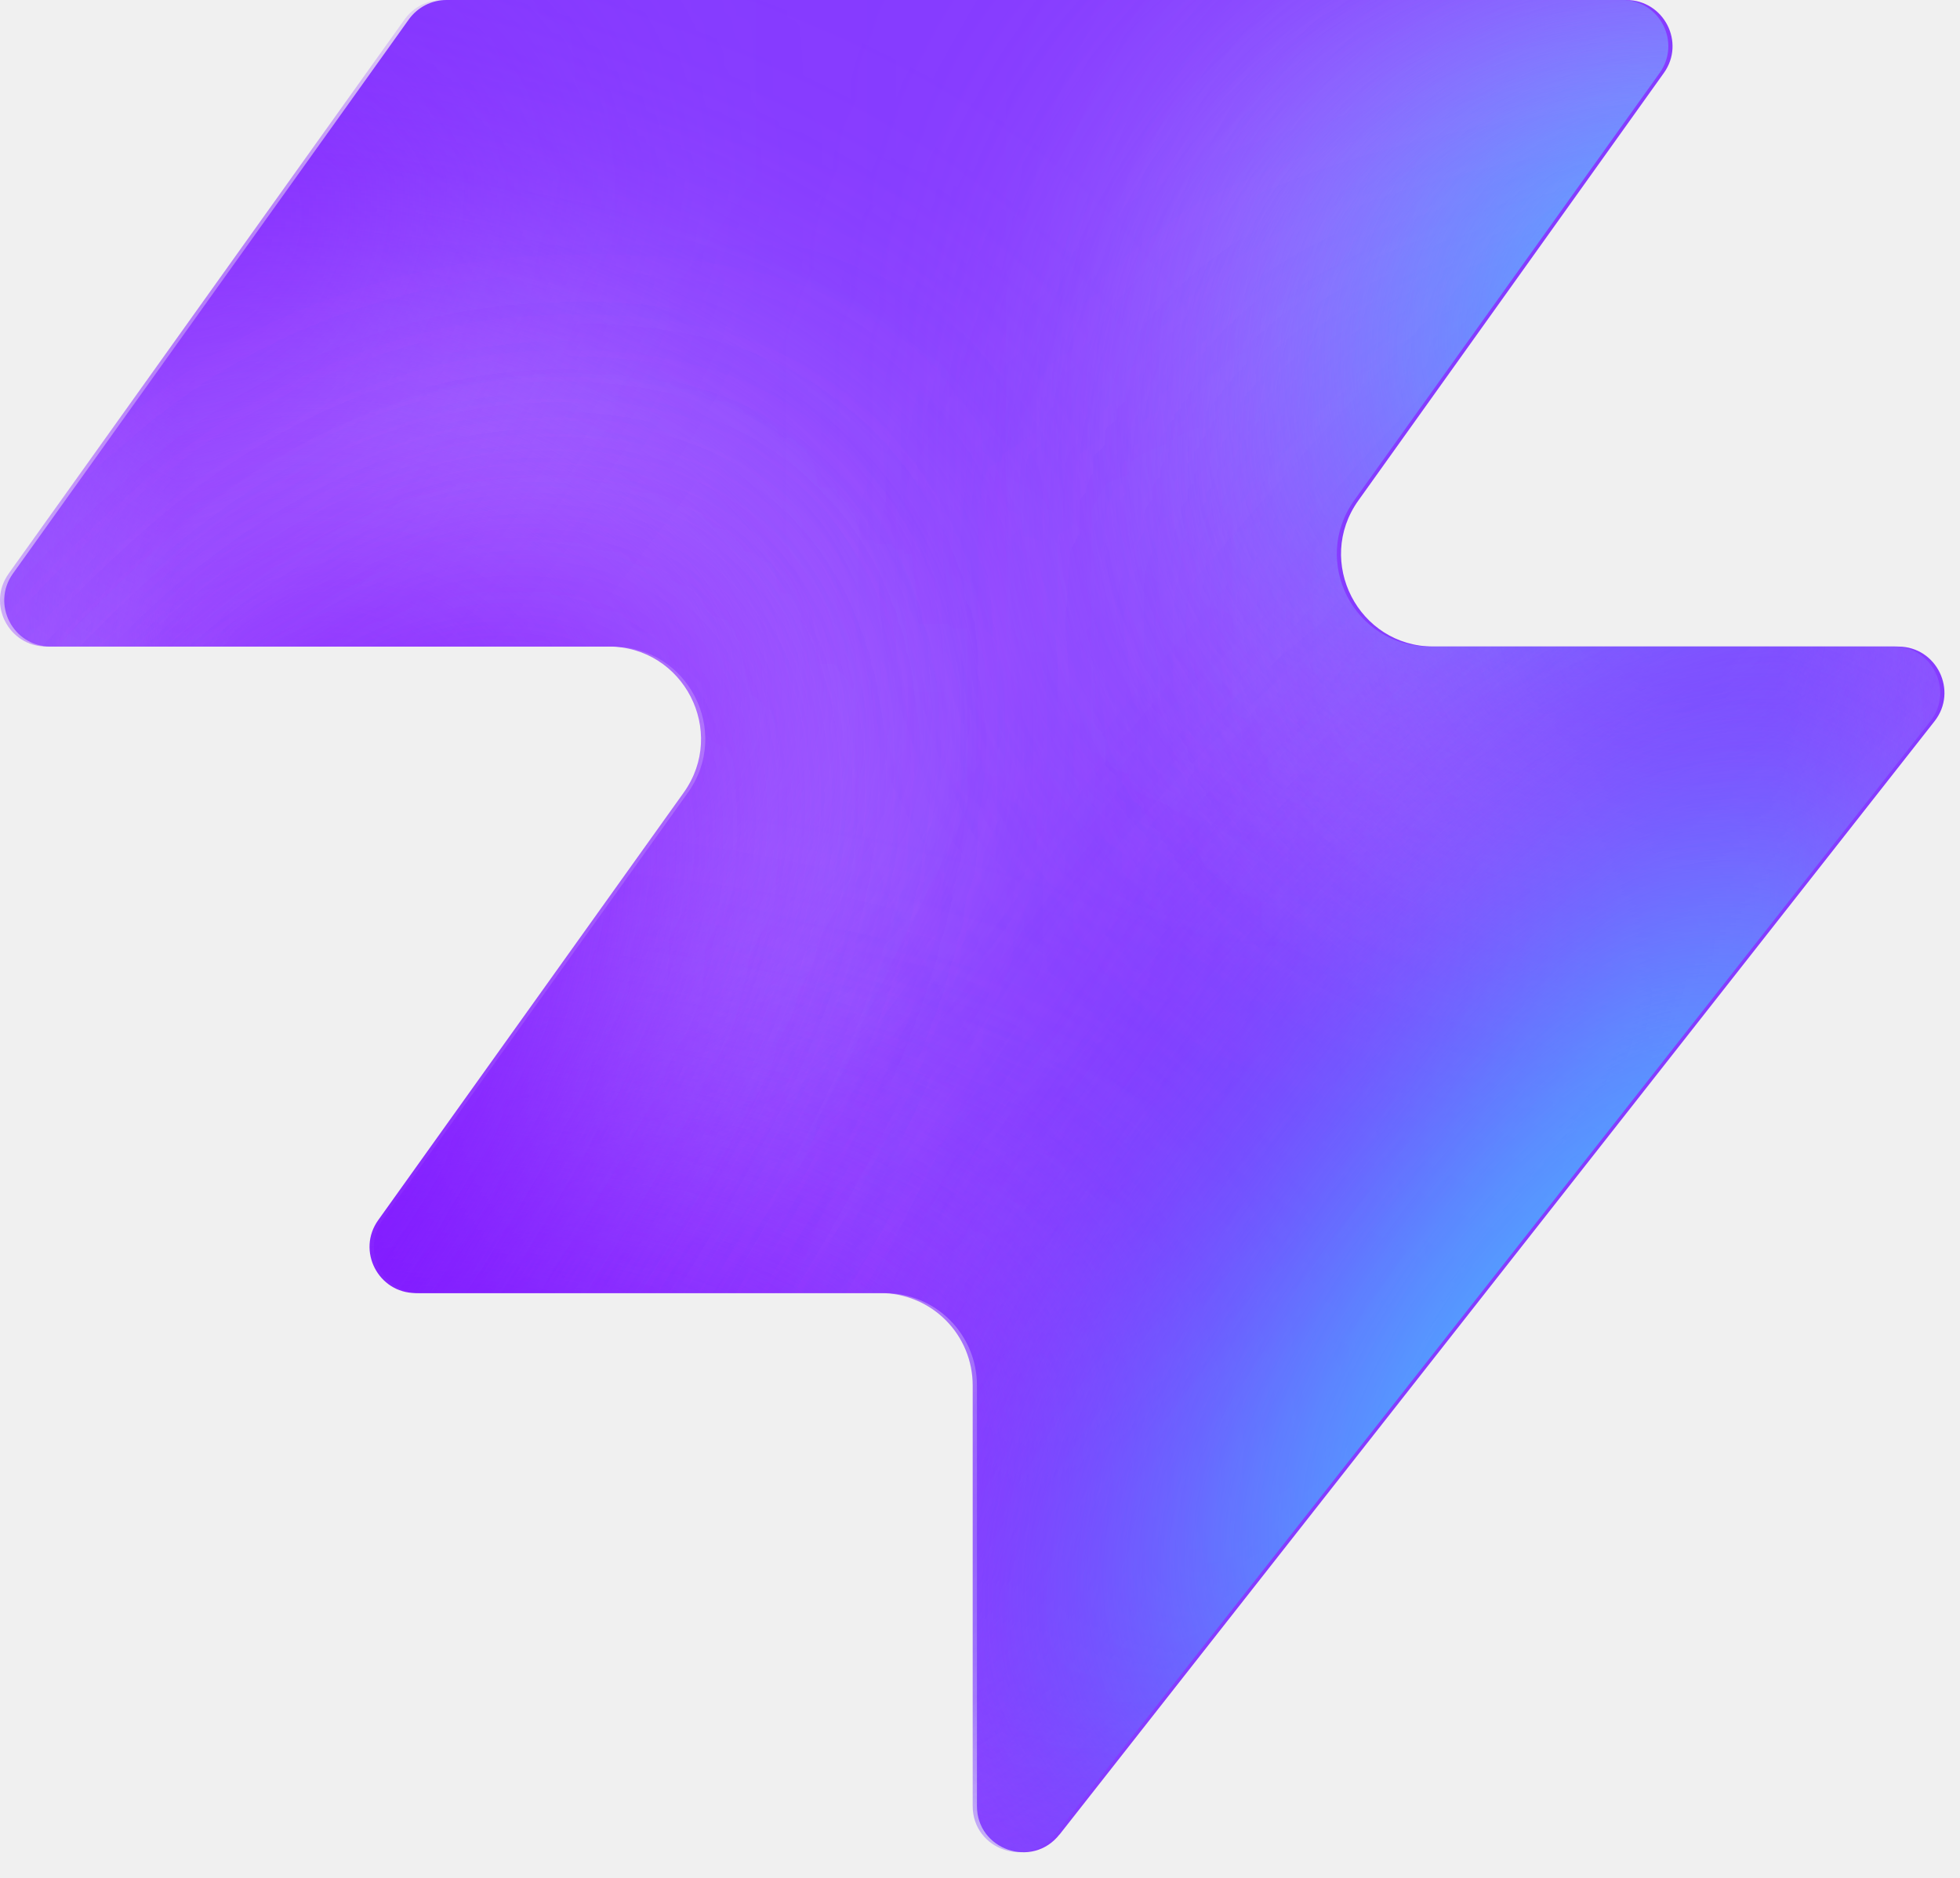
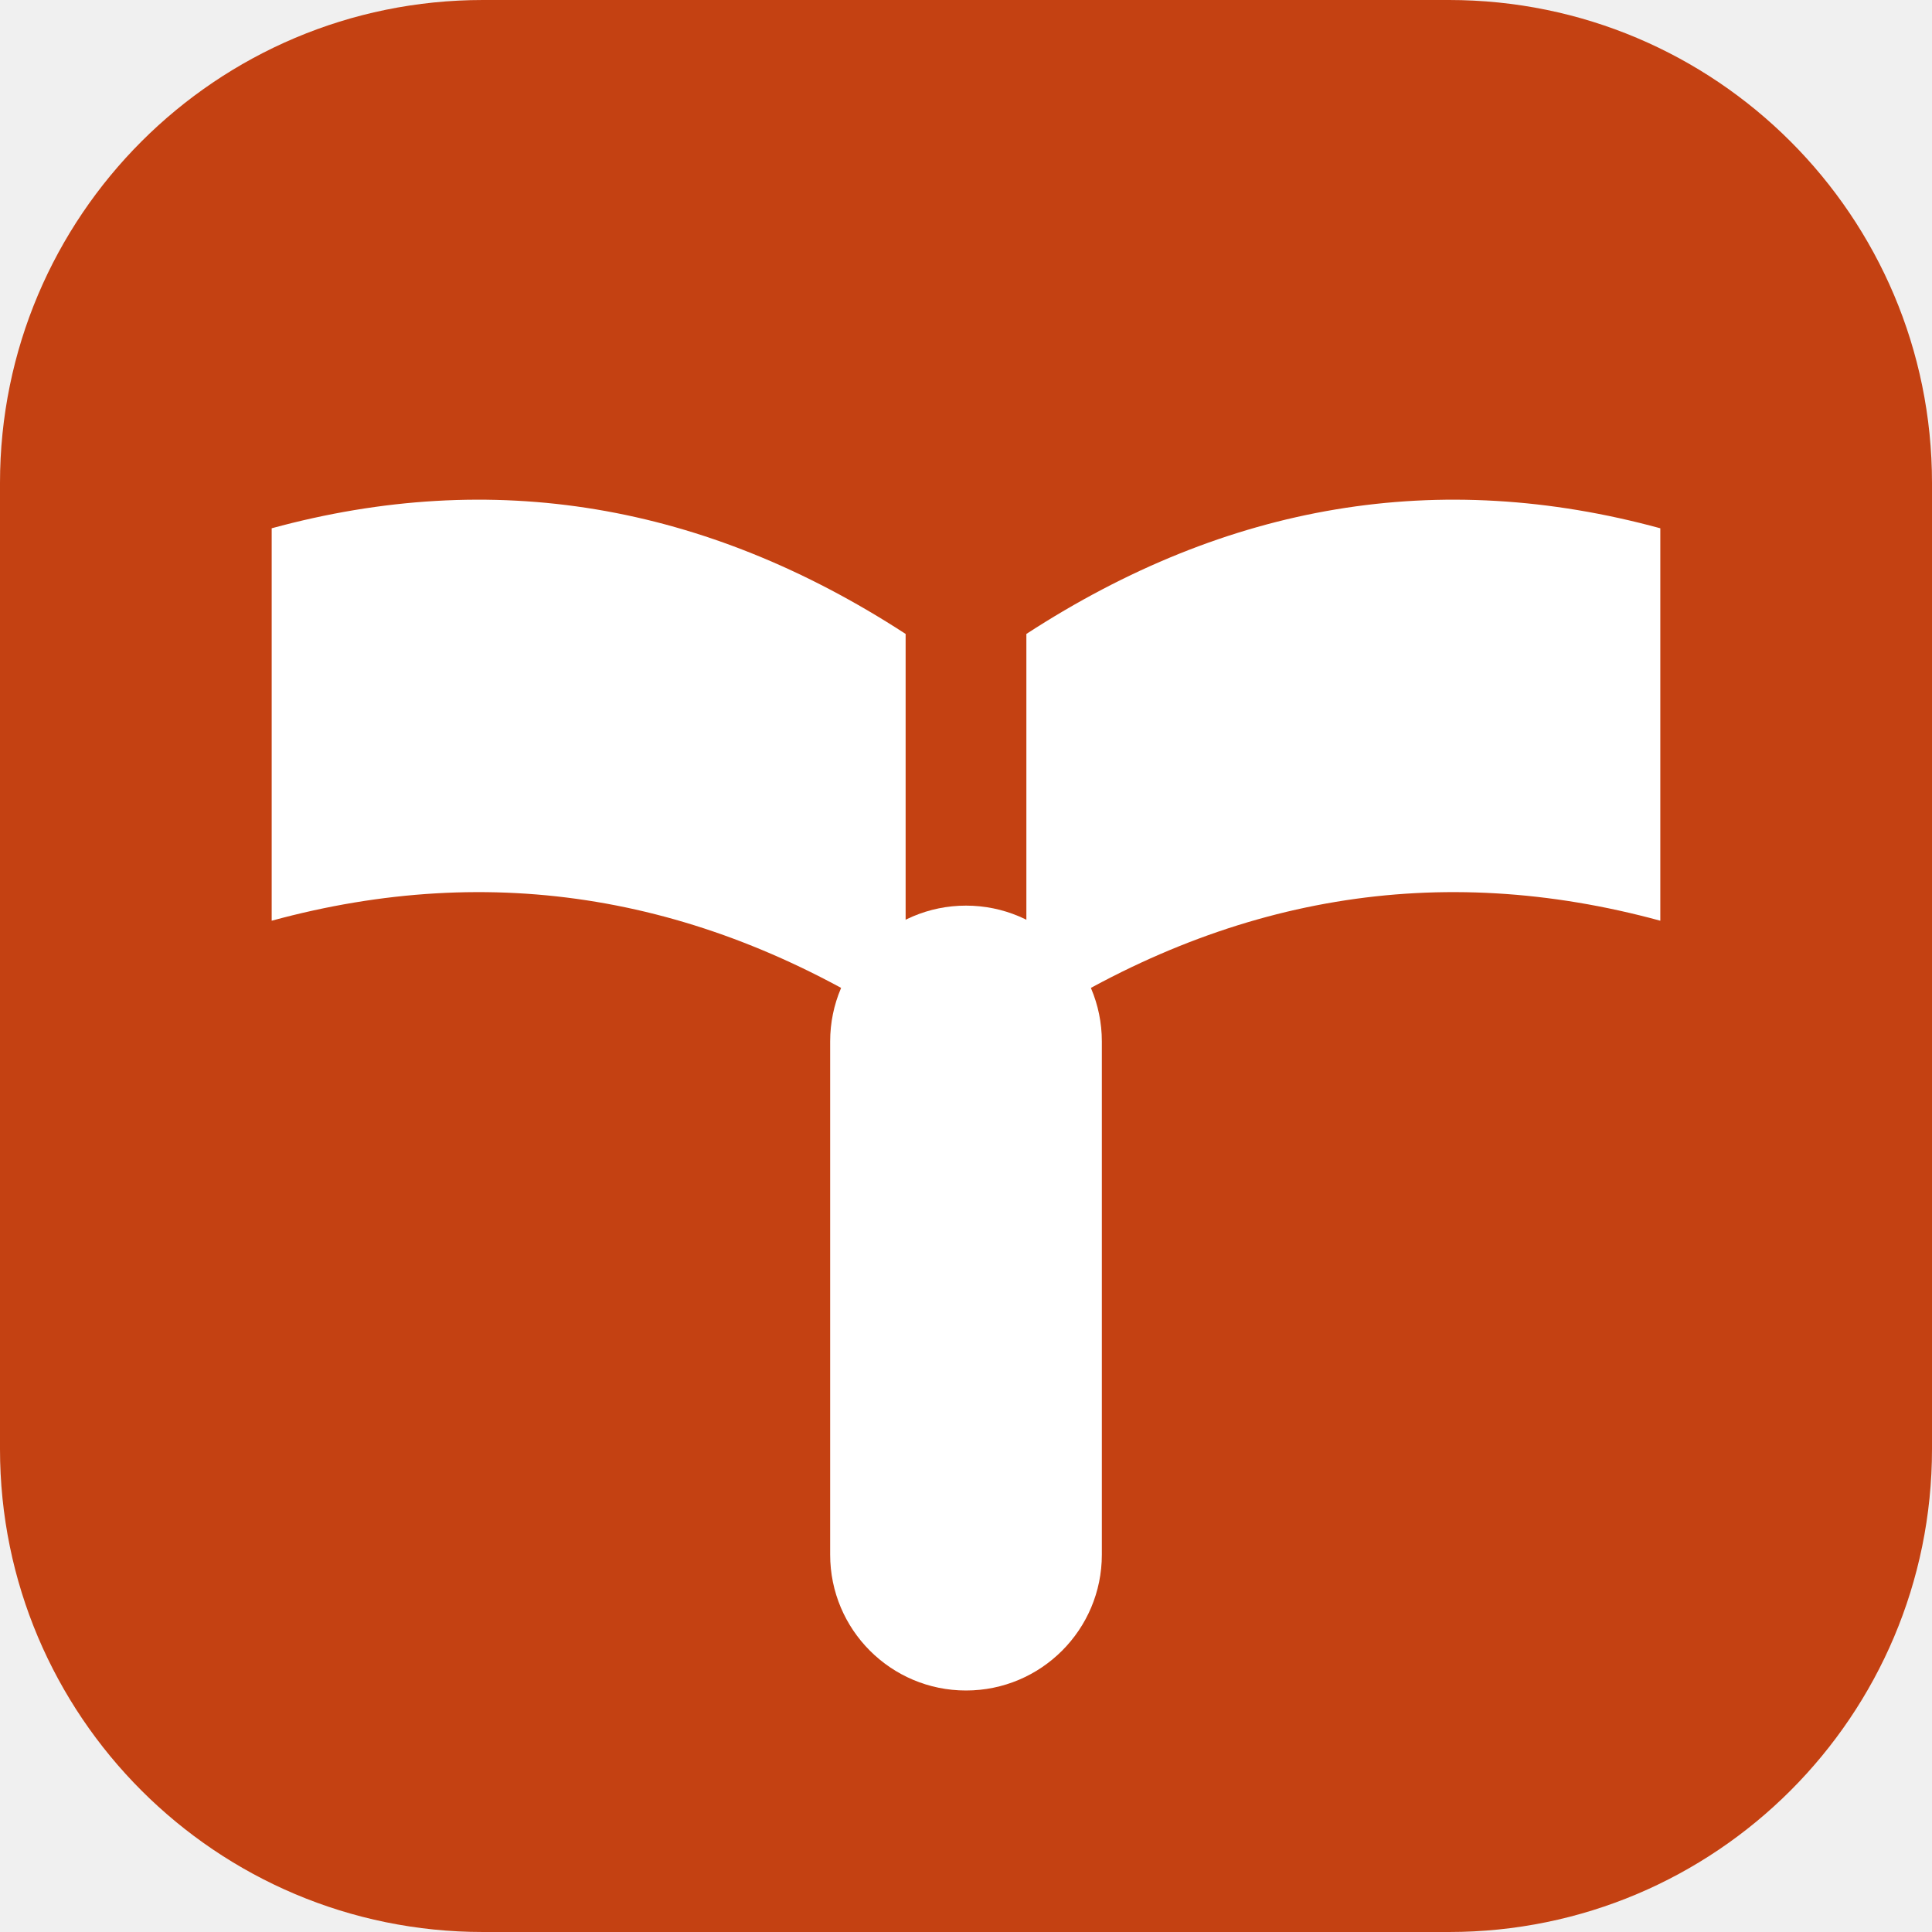
- <svg xmlns="http://www.w3.org/2000/svg" width="48" height="46" fill="none" viewBox="0 0 48 46">
-   <path fill="#863bff" d="M25.946 44.938c-.664.845-2.021.375-2.021-.698V33.937a2.26 2.26 0 0 0-2.262-2.262H10.287c-.92 0-1.456-1.04-.92-1.788l7.48-10.471c1.07-1.497 0-3.578-1.842-3.578H1.237c-.92 0-1.456-1.04-.92-1.788L10.013.474c.214-.297.556-.474.92-.474h28.894c.92 0 1.456 1.04.92 1.788l-7.48 10.471c-1.07 1.498 0 3.579 1.842 3.579h11.377c.943 0 1.473 1.088.89 1.83L25.947 44.94z" style="fill:#863bff;fill:color(display-p3 .525 .23 1);fill-opacity:1" />
-   <mask id="a" width="48" height="46" x="0" y="0" maskUnits="userSpaceOnUse" style="mask-type:alpha">
-     <path fill="#000" d="M25.842 44.938c-.664.844-2.021.375-2.021-.698V33.937a2.26 2.26 0 0 0-2.262-2.262H10.183c-.92 0-1.456-1.04-.92-1.788l7.48-10.471c1.07-1.498 0-3.579-1.842-3.579H1.133c-.92 0-1.456-1.04-.92-1.787L9.91.473c.214-.297.556-.474.92-.474h28.894c.92 0 1.456 1.04.92 1.788l-7.48 10.471c-1.07 1.498 0 3.578 1.842 3.578h11.377c.943 0 1.473 1.088.89 1.832L25.843 44.94z" style="fill:#000;fill-opacity:1" />
-   </mask>
-   <g mask="url(#a)">
-     <g filter="url(#b)">
-       <ellipse cx="5.508" cy="14.704" fill="#ede6ff" rx="5.508" ry="14.704" style="fill:#ede6ff;fill:color(display-p3 .927 .903 1);fill-opacity:1" transform="matrix(.00324 1 1 -.00324 -4.47 31.516)" />
-     </g>
-     <g filter="url(#c)">
-       <ellipse cx="10.399" cy="29.851" fill="#ede6ff" rx="10.399" ry="29.851" style="fill:#ede6ff;fill:color(display-p3 .927 .903 1);fill-opacity:1" transform="matrix(.00324 1 1 -.00324 -39.328 7.883)" />
-     </g>
-     <g filter="url(#d)">
-       <ellipse cx="5.508" cy="30.487" fill="#7e14ff" rx="5.508" ry="30.487" style="fill:#7e14ff;fill:color(display-p3 .492 .077 1);fill-opacity:1" transform="rotate(89.814 -25.913 -14.639)scale(1 -1)" />
-     </g>
-     <g filter="url(#e)">
-       <ellipse cx="5.508" cy="30.599" fill="#7e14ff" rx="5.508" ry="30.599" style="fill:#7e14ff;fill:color(display-p3 .492 .077 1);fill-opacity:1" transform="rotate(89.814 -32.644 -3.334)scale(1 -1)" />
-     </g>
-     <g filter="url(#f)">
-       <ellipse cx="5.508" cy="30.599" fill="#7e14ff" rx="5.508" ry="30.599" style="fill:#7e14ff;fill:color(display-p3 .492 .077 1);fill-opacity:1" transform="matrix(.00324 1 1 -.00324 -34.34 30.47)" />
-     </g>
-     <g filter="url(#g)">
-       <ellipse cx="14.072" cy="22.078" fill="#ede6ff" rx="14.072" ry="22.078" style="fill:#ede6ff;fill:color(display-p3 .927 .903 1);fill-opacity:1" transform="rotate(93.35 24.506 48.493)scale(-1 1)" />
-     </g>
-     <g filter="url(#h)">
-       <ellipse cx="3.47" cy="21.501" fill="#7e14ff" rx="3.47" ry="21.501" style="fill:#7e14ff;fill:color(display-p3 .492 .077 1);fill-opacity:1" transform="rotate(89.009 28.708 47.59)scale(-1 1)" />
-     </g>
-     <g filter="url(#i)">
-       <ellipse cx="3.47" cy="21.501" fill="#7e14ff" rx="3.47" ry="21.501" style="fill:#7e14ff;fill:color(display-p3 .492 .077 1);fill-opacity:1" transform="rotate(89.009 28.708 47.59)scale(-1 1)" />
-     </g>
-     <g filter="url(#j)">
-       <ellipse cx=".387" cy="8.972" fill="#7e14ff" rx="4.407" ry="29.108" style="fill:#7e14ff;fill:color(display-p3 .492 .077 1);fill-opacity:1" transform="rotate(39.51 .387 8.972)" />
-     </g>
-     <g filter="url(#k)">
-       <ellipse cx="47.523" cy="-6.092" fill="#7e14ff" rx="4.407" ry="29.108" style="fill:#7e14ff;fill:color(display-p3 .492 .077 1);fill-opacity:1" transform="rotate(37.892 47.523 -6.092)" />
-     </g>
-     <g filter="url(#l)">
-       <ellipse cx="41.412" cy="6.333" fill="#47bfff" rx="5.971" ry="9.665" style="fill:#47bfff;fill:color(display-p3 .28 .748 1);fill-opacity:1" transform="rotate(37.892 41.412 6.333)" />
-     </g>
-     <g filter="url(#m)">
-       <ellipse cx="-1.879" cy="38.332" fill="#7e14ff" rx="4.407" ry="29.108" style="fill:#7e14ff;fill:color(display-p3 .492 .077 1);fill-opacity:1" transform="rotate(37.892 -1.88 38.332)" />
-     </g>
-     <g filter="url(#n)">
-       <ellipse cx="-1.879" cy="38.332" fill="#7e14ff" rx="4.407" ry="29.108" style="fill:#7e14ff;fill:color(display-p3 .492 .077 1);fill-opacity:1" transform="rotate(37.892 -1.88 38.332)" />
-     </g>
-     <g filter="url(#o)">
-       <ellipse cx="35.651" cy="29.907" fill="#7e14ff" rx="4.407" ry="29.108" style="fill:#7e14ff;fill:color(display-p3 .492 .077 1);fill-opacity:1" transform="rotate(37.892 35.651 29.907)" />
-     </g>
-     <g filter="url(#p)">
-       <ellipse cx="38.418" cy="32.4" fill="#47bfff" rx="5.971" ry="15.297" style="fill:#47bfff;fill:color(display-p3 .28 .748 1);fill-opacity:1" transform="rotate(37.892 38.418 32.4)" />
-     </g>
-   </g>
-   <defs>
-     <filter id="b" width="60.045" height="41.654" x="-19.77" y="16.149" color-interpolation-filters="sRGB" filterUnits="userSpaceOnUse">
-       <feFlood flood-opacity="0" result="BackgroundImageFix" />
-       <feBlend in="SourceGraphic" in2="BackgroundImageFix" result="shape" />
-       <feGaussianBlur result="effect1_foregroundBlur_2002_17158" stdDeviation="7.659" />
-     </filter>
-     <filter id="c" width="90.34" height="51.437" x="-54.613" y="-7.533" color-interpolation-filters="sRGB" filterUnits="userSpaceOnUse">
-       <feFlood flood-opacity="0" result="BackgroundImageFix" />
-       <feBlend in="SourceGraphic" in2="BackgroundImageFix" result="shape" />
-       <feGaussianBlur result="effect1_foregroundBlur_2002_17158" stdDeviation="7.659" />
-     </filter>
-     <filter id="d" width="79.355" height="29.4" x="-49.64" y="2.03" color-interpolation-filters="sRGB" filterUnits="userSpaceOnUse">
-       <feFlood flood-opacity="0" result="BackgroundImageFix" />
-       <feBlend in="SourceGraphic" in2="BackgroundImageFix" result="shape" />
-       <feGaussianBlur result="effect1_foregroundBlur_2002_17158" stdDeviation="4.596" />
-     </filter>
-     <filter id="e" width="79.579" height="29.4" x="-45.045" y="20.029" color-interpolation-filters="sRGB" filterUnits="userSpaceOnUse">
-       <feFlood flood-opacity="0" result="BackgroundImageFix" />
-       <feBlend in="SourceGraphic" in2="BackgroundImageFix" result="shape" />
-       <feGaussianBlur result="effect1_foregroundBlur_2002_17158" stdDeviation="4.596" />
-     </filter>
-     <filter id="f" width="79.579" height="29.4" x="-43.513" y="21.178" color-interpolation-filters="sRGB" filterUnits="userSpaceOnUse">
-       <feFlood flood-opacity="0" result="BackgroundImageFix" />
-       <feBlend in="SourceGraphic" in2="BackgroundImageFix" result="shape" />
-       <feGaussianBlur result="effect1_foregroundBlur_2002_17158" stdDeviation="4.596" />
-     </filter>
-     <filter id="g" width="74.749" height="58.852" x="15.756" y="-17.901" color-interpolation-filters="sRGB" filterUnits="userSpaceOnUse">
-       <feFlood flood-opacity="0" result="BackgroundImageFix" />
-       <feBlend in="SourceGraphic" in2="BackgroundImageFix" result="shape" />
-       <feGaussianBlur result="effect1_foregroundBlur_2002_17158" stdDeviation="7.659" />
-     </filter>
-     <filter id="h" width="61.377" height="25.362" x="23.548" y="2.284" color-interpolation-filters="sRGB" filterUnits="userSpaceOnUse">
-       <feFlood flood-opacity="0" result="BackgroundImageFix" />
-       <feBlend in="SourceGraphic" in2="BackgroundImageFix" result="shape" />
-       <feGaussianBlur result="effect1_foregroundBlur_2002_17158" stdDeviation="4.596" />
-     </filter>
-     <filter id="i" width="61.377" height="25.362" x="23.548" y="2.284" color-interpolation-filters="sRGB" filterUnits="userSpaceOnUse">
-       <feFlood flood-opacity="0" result="BackgroundImageFix" />
-       <feBlend in="SourceGraphic" in2="BackgroundImageFix" result="shape" />
-       <feGaussianBlur result="effect1_foregroundBlur_2002_17158" stdDeviation="4.596" />
-     </filter>
-     <filter id="j" width="56.045" height="63.649" x="-27.636" y="-22.853" color-interpolation-filters="sRGB" filterUnits="userSpaceOnUse">
-       <feFlood flood-opacity="0" result="BackgroundImageFix" />
-       <feBlend in="SourceGraphic" in2="BackgroundImageFix" result="shape" />
-       <feGaussianBlur result="effect1_foregroundBlur_2002_17158" stdDeviation="4.596" />
-     </filter>
-     <filter id="k" width="54.814" height="64.646" x="20.116" y="-38.415" color-interpolation-filters="sRGB" filterUnits="userSpaceOnUse">
-       <feFlood flood-opacity="0" result="BackgroundImageFix" />
-       <feBlend in="SourceGraphic" in2="BackgroundImageFix" result="shape" />
-       <feGaussianBlur result="effect1_foregroundBlur_2002_17158" stdDeviation="4.596" />
-     </filter>
-     <filter id="l" width="33.541" height="35.313" x="24.641" y="-11.323" color-interpolation-filters="sRGB" filterUnits="userSpaceOnUse">
-       <feFlood flood-opacity="0" result="BackgroundImageFix" />
-       <feBlend in="SourceGraphic" in2="BackgroundImageFix" result="shape" />
-       <feGaussianBlur result="effect1_foregroundBlur_2002_17158" stdDeviation="4.596" />
-     </filter>
-     <filter id="m" width="54.814" height="64.646" x="-29.286" y="6.009" color-interpolation-filters="sRGB" filterUnits="userSpaceOnUse">
-       <feFlood flood-opacity="0" result="BackgroundImageFix" />
-       <feBlend in="SourceGraphic" in2="BackgroundImageFix" result="shape" />
-       <feGaussianBlur result="effect1_foregroundBlur_2002_17158" stdDeviation="4.596" />
-     </filter>
-     <filter id="n" width="54.814" height="64.646" x="-29.286" y="6.009" color-interpolation-filters="sRGB" filterUnits="userSpaceOnUse">
-       <feFlood flood-opacity="0" result="BackgroundImageFix" />
-       <feBlend in="SourceGraphic" in2="BackgroundImageFix" result="shape" />
-       <feGaussianBlur result="effect1_foregroundBlur_2002_17158" stdDeviation="4.596" />
-     </filter>
-     <filter id="o" width="54.814" height="64.646" x="8.244" y="-2.416" color-interpolation-filters="sRGB" filterUnits="userSpaceOnUse">
-       <feFlood flood-opacity="0" result="BackgroundImageFix" />
-       <feBlend in="SourceGraphic" in2="BackgroundImageFix" result="shape" />
-       <feGaussianBlur result="effect1_foregroundBlur_2002_17158" stdDeviation="4.596" />
-     </filter>
-     <filter id="p" width="39.409" height="43.623" x="18.713" y="10.588" color-interpolation-filters="sRGB" filterUnits="userSpaceOnUse">
-       <feFlood flood-opacity="0" result="BackgroundImageFix" />
-       <feBlend in="SourceGraphic" in2="BackgroundImageFix" result="shape" />
-       <feGaussianBlur result="effect1_foregroundBlur_2002_17158" stdDeviation="4.596" />
-     </filter>
-   </defs>
+ <svg xmlns="http://www.w3.org/2000/svg" viewBox="0 0 64 64" width="64" height="64" role="img" aria-label="TutorLink">
+   <rect width="64" height="64" rx="16" fill="#C44112" />
+   <path d="M30 21 Q20 14.5 9 17.5 L9 30.5 Q20 27.5 30 34 Z" fill="#fff" />
+   <path d="M34 21 Q44 14.5 55 17.5 L55 30.5 Q44 27.5 34 34 Z" fill="#fff" />
+   <rect x="27.5" y="30" width="9" height="26" rx="4.5" fill="#fff" />
</svg>
